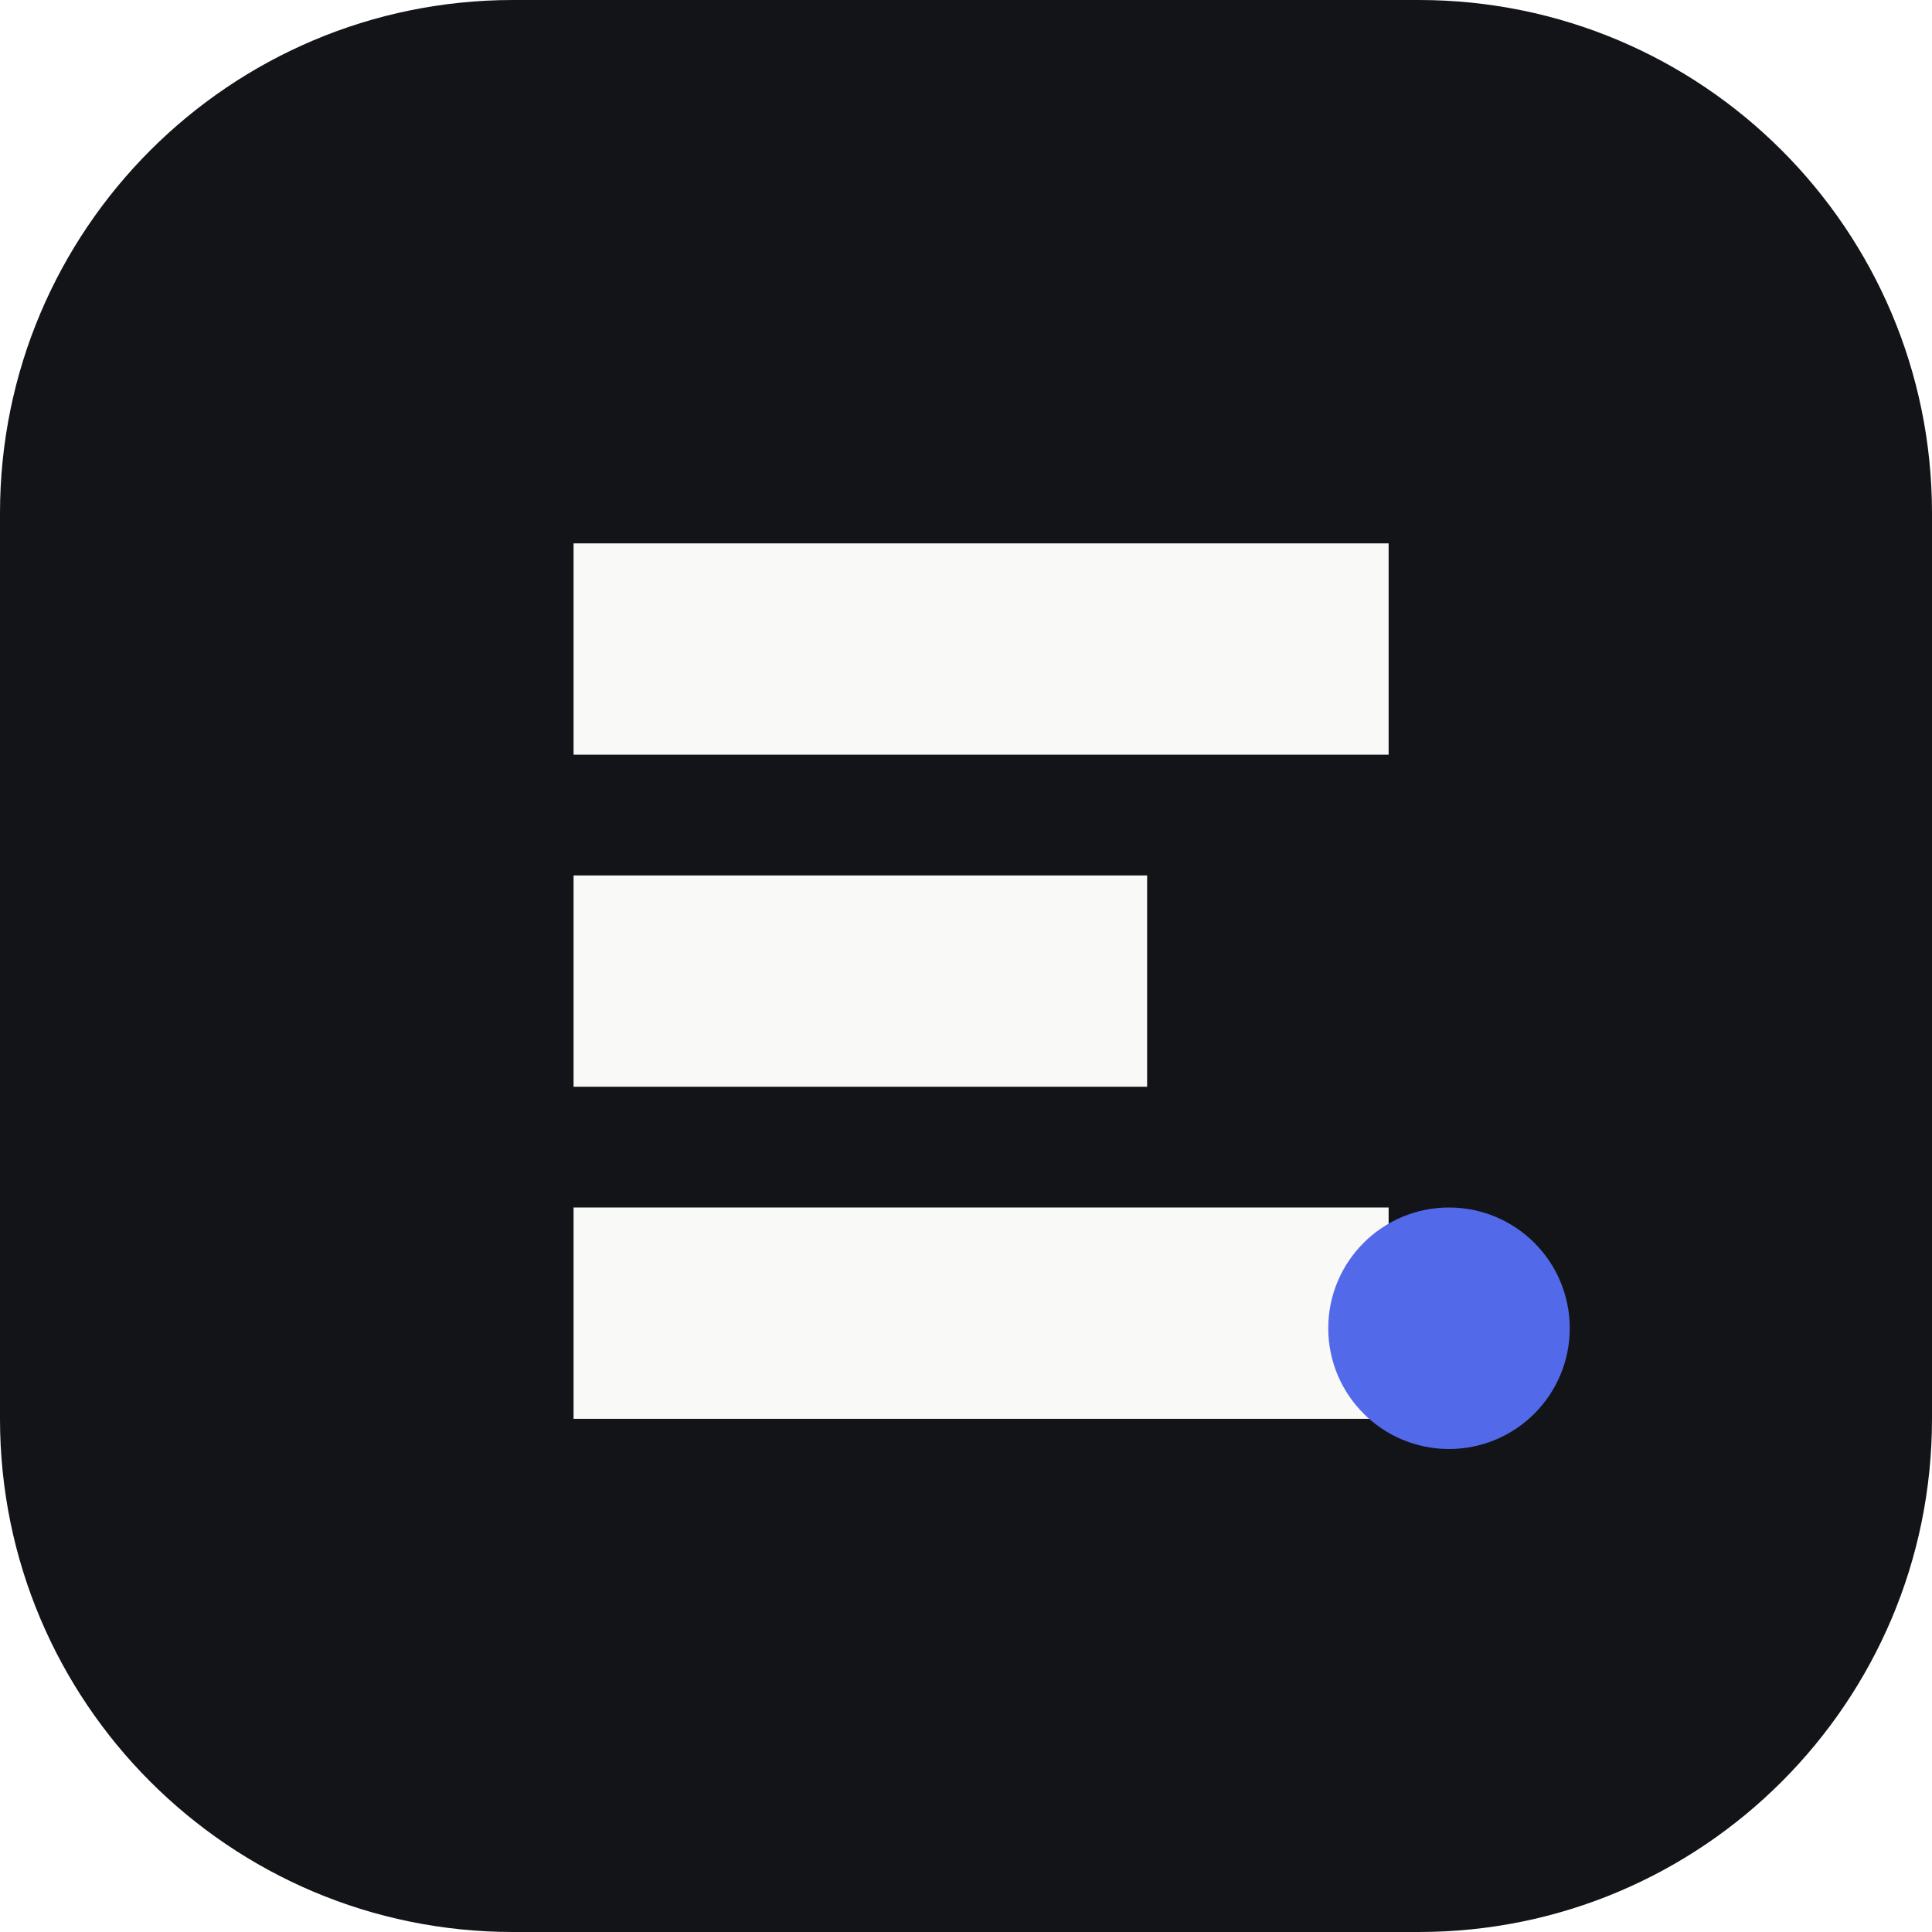
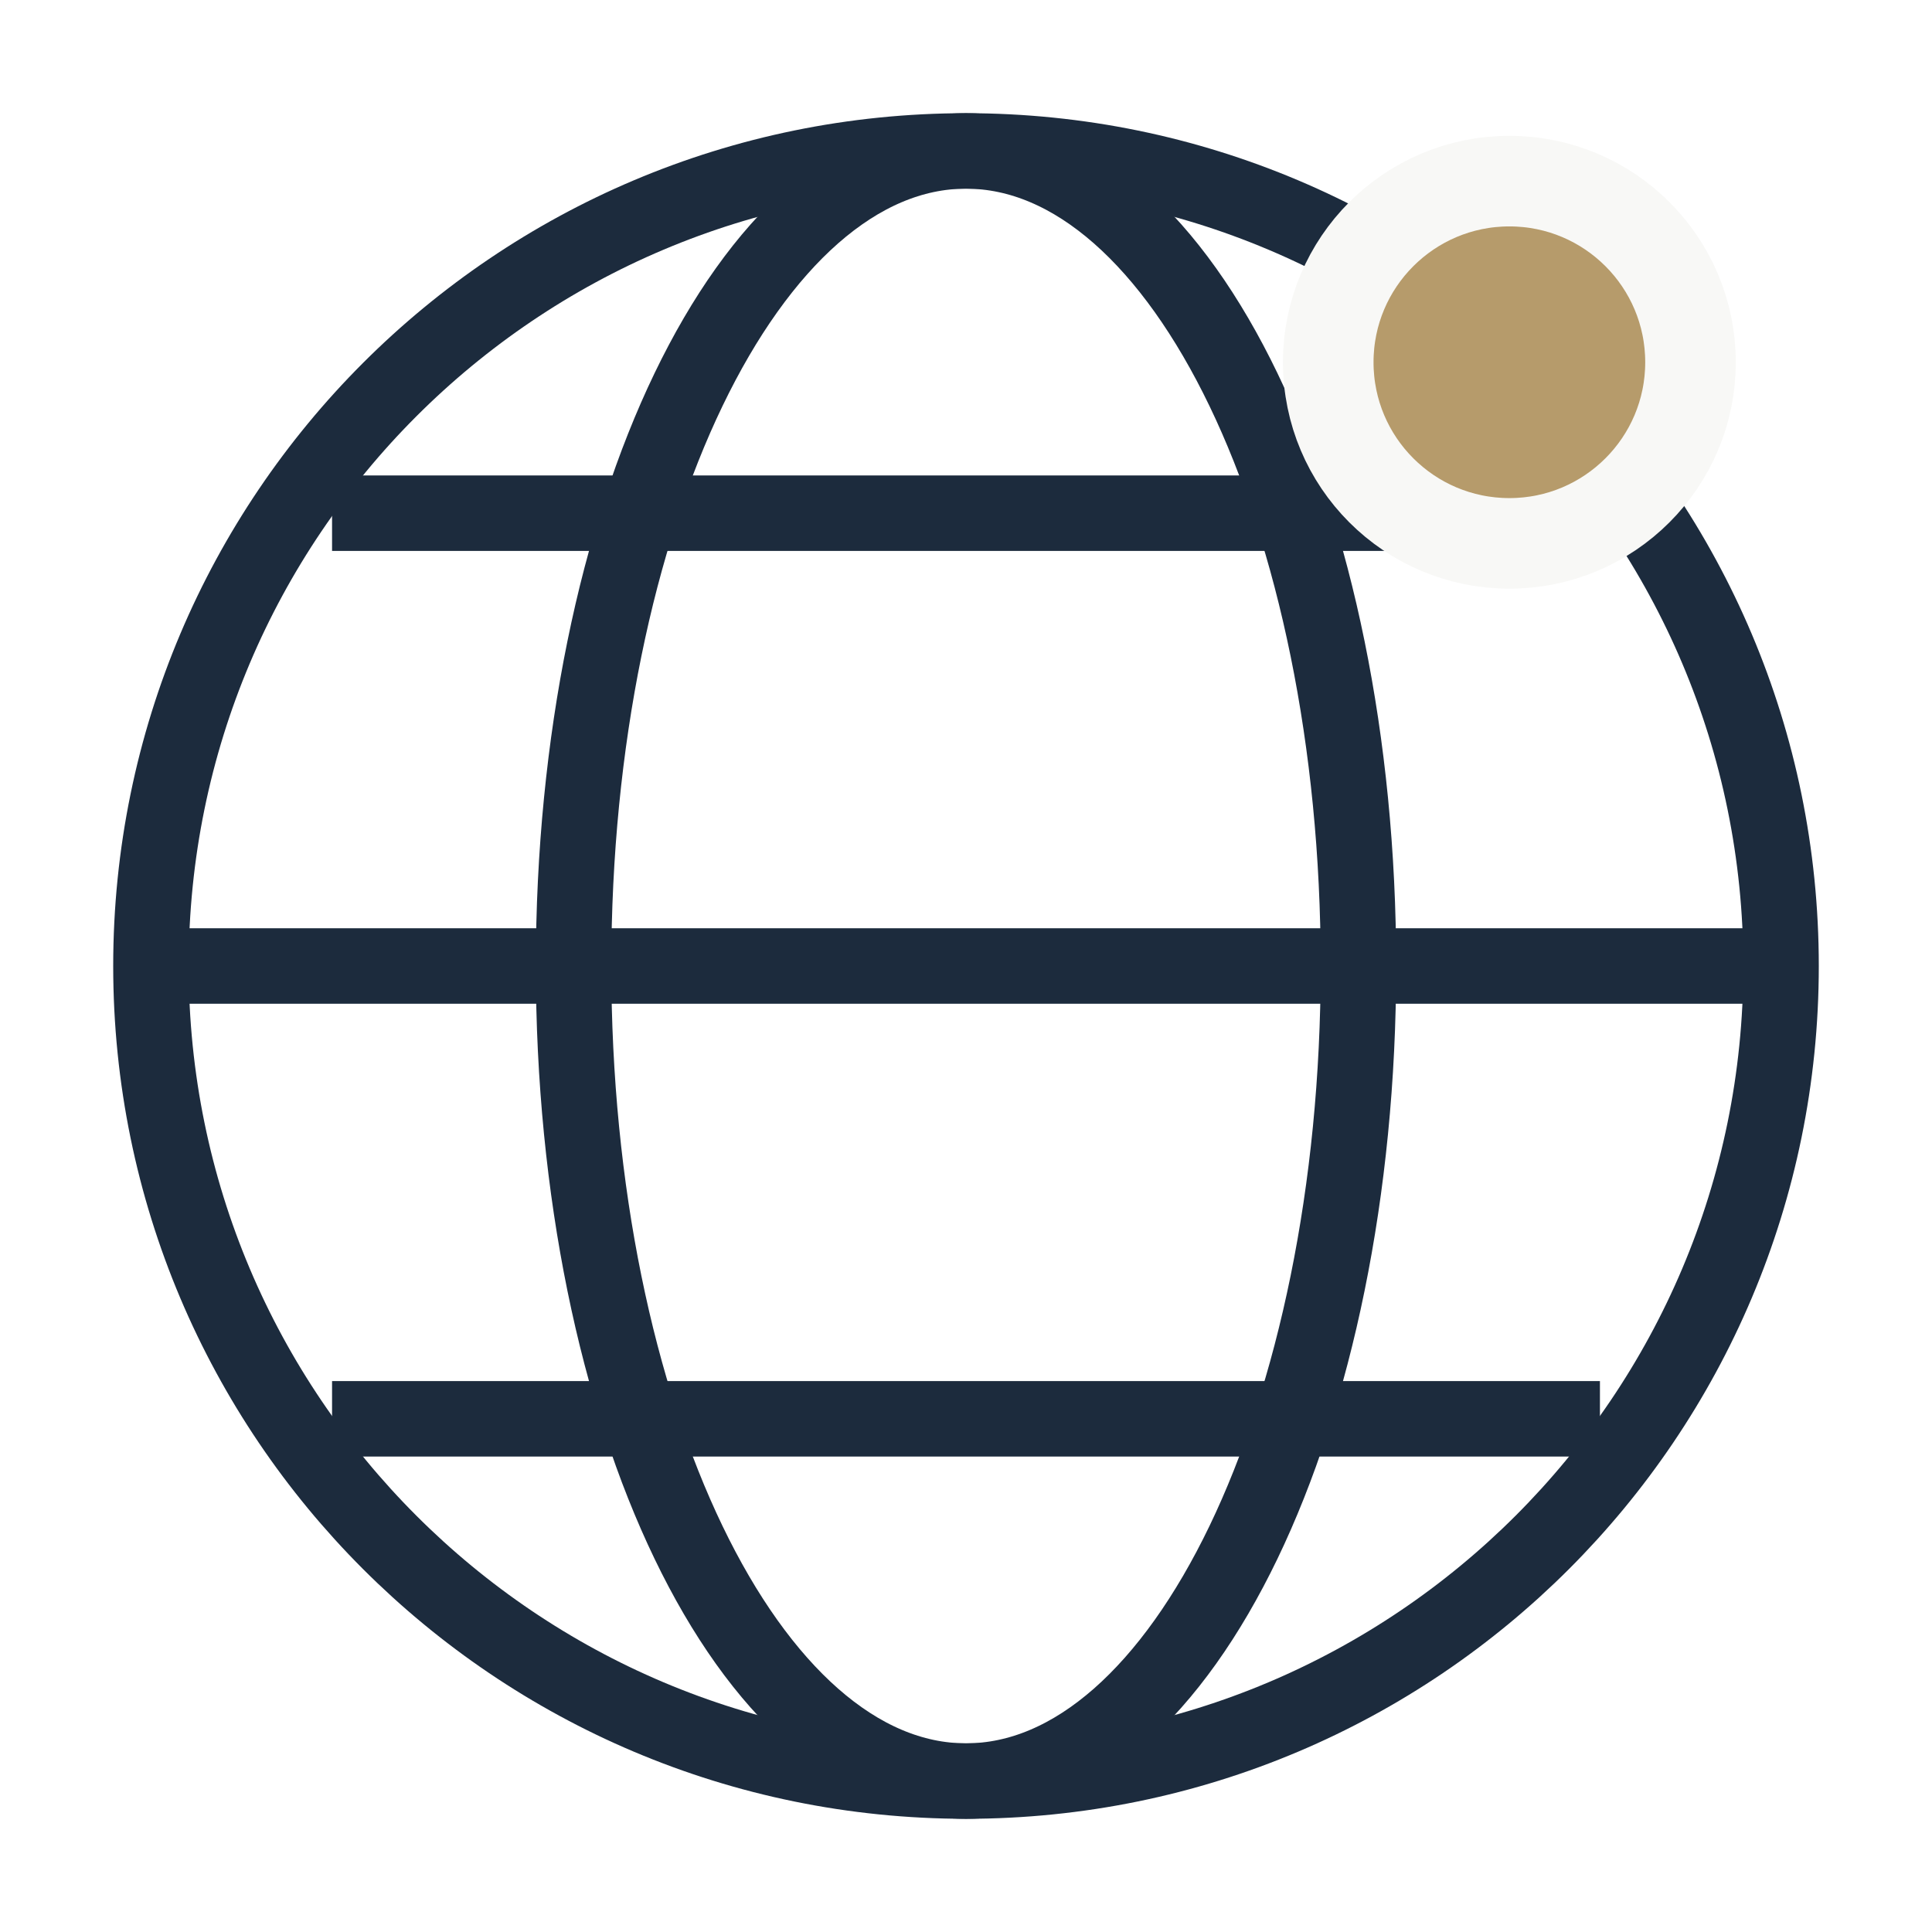
<svg xmlns="http://www.w3.org/2000/svg" viewBox="0 0 64 64">
-   <rect width="64" height="64" rx="17" fill="#121417" />
-   <path d="M19 18h27v7H19zm0 11h19v7H19zm0 11h27v7H19z" fill="#f9f9f7" />
-   <circle cx="48" cy="44" r="4" fill="#526ae9" />
+   <g fill="none" stroke="#1c2b3d" stroke-width="2.5">
+     <circle cx="32" cy="32" r="27" />
+     <ellipse cx="32" cy="32" rx="13" ry="27" />
+     <path d="M6 32h52M11 17h42M11 47h42" />
+   </g>
+   <circle cx="50" cy="12" r="6" fill="#b69b6b" stroke="#f8f8f6" stroke-width="3" />
</svg>
